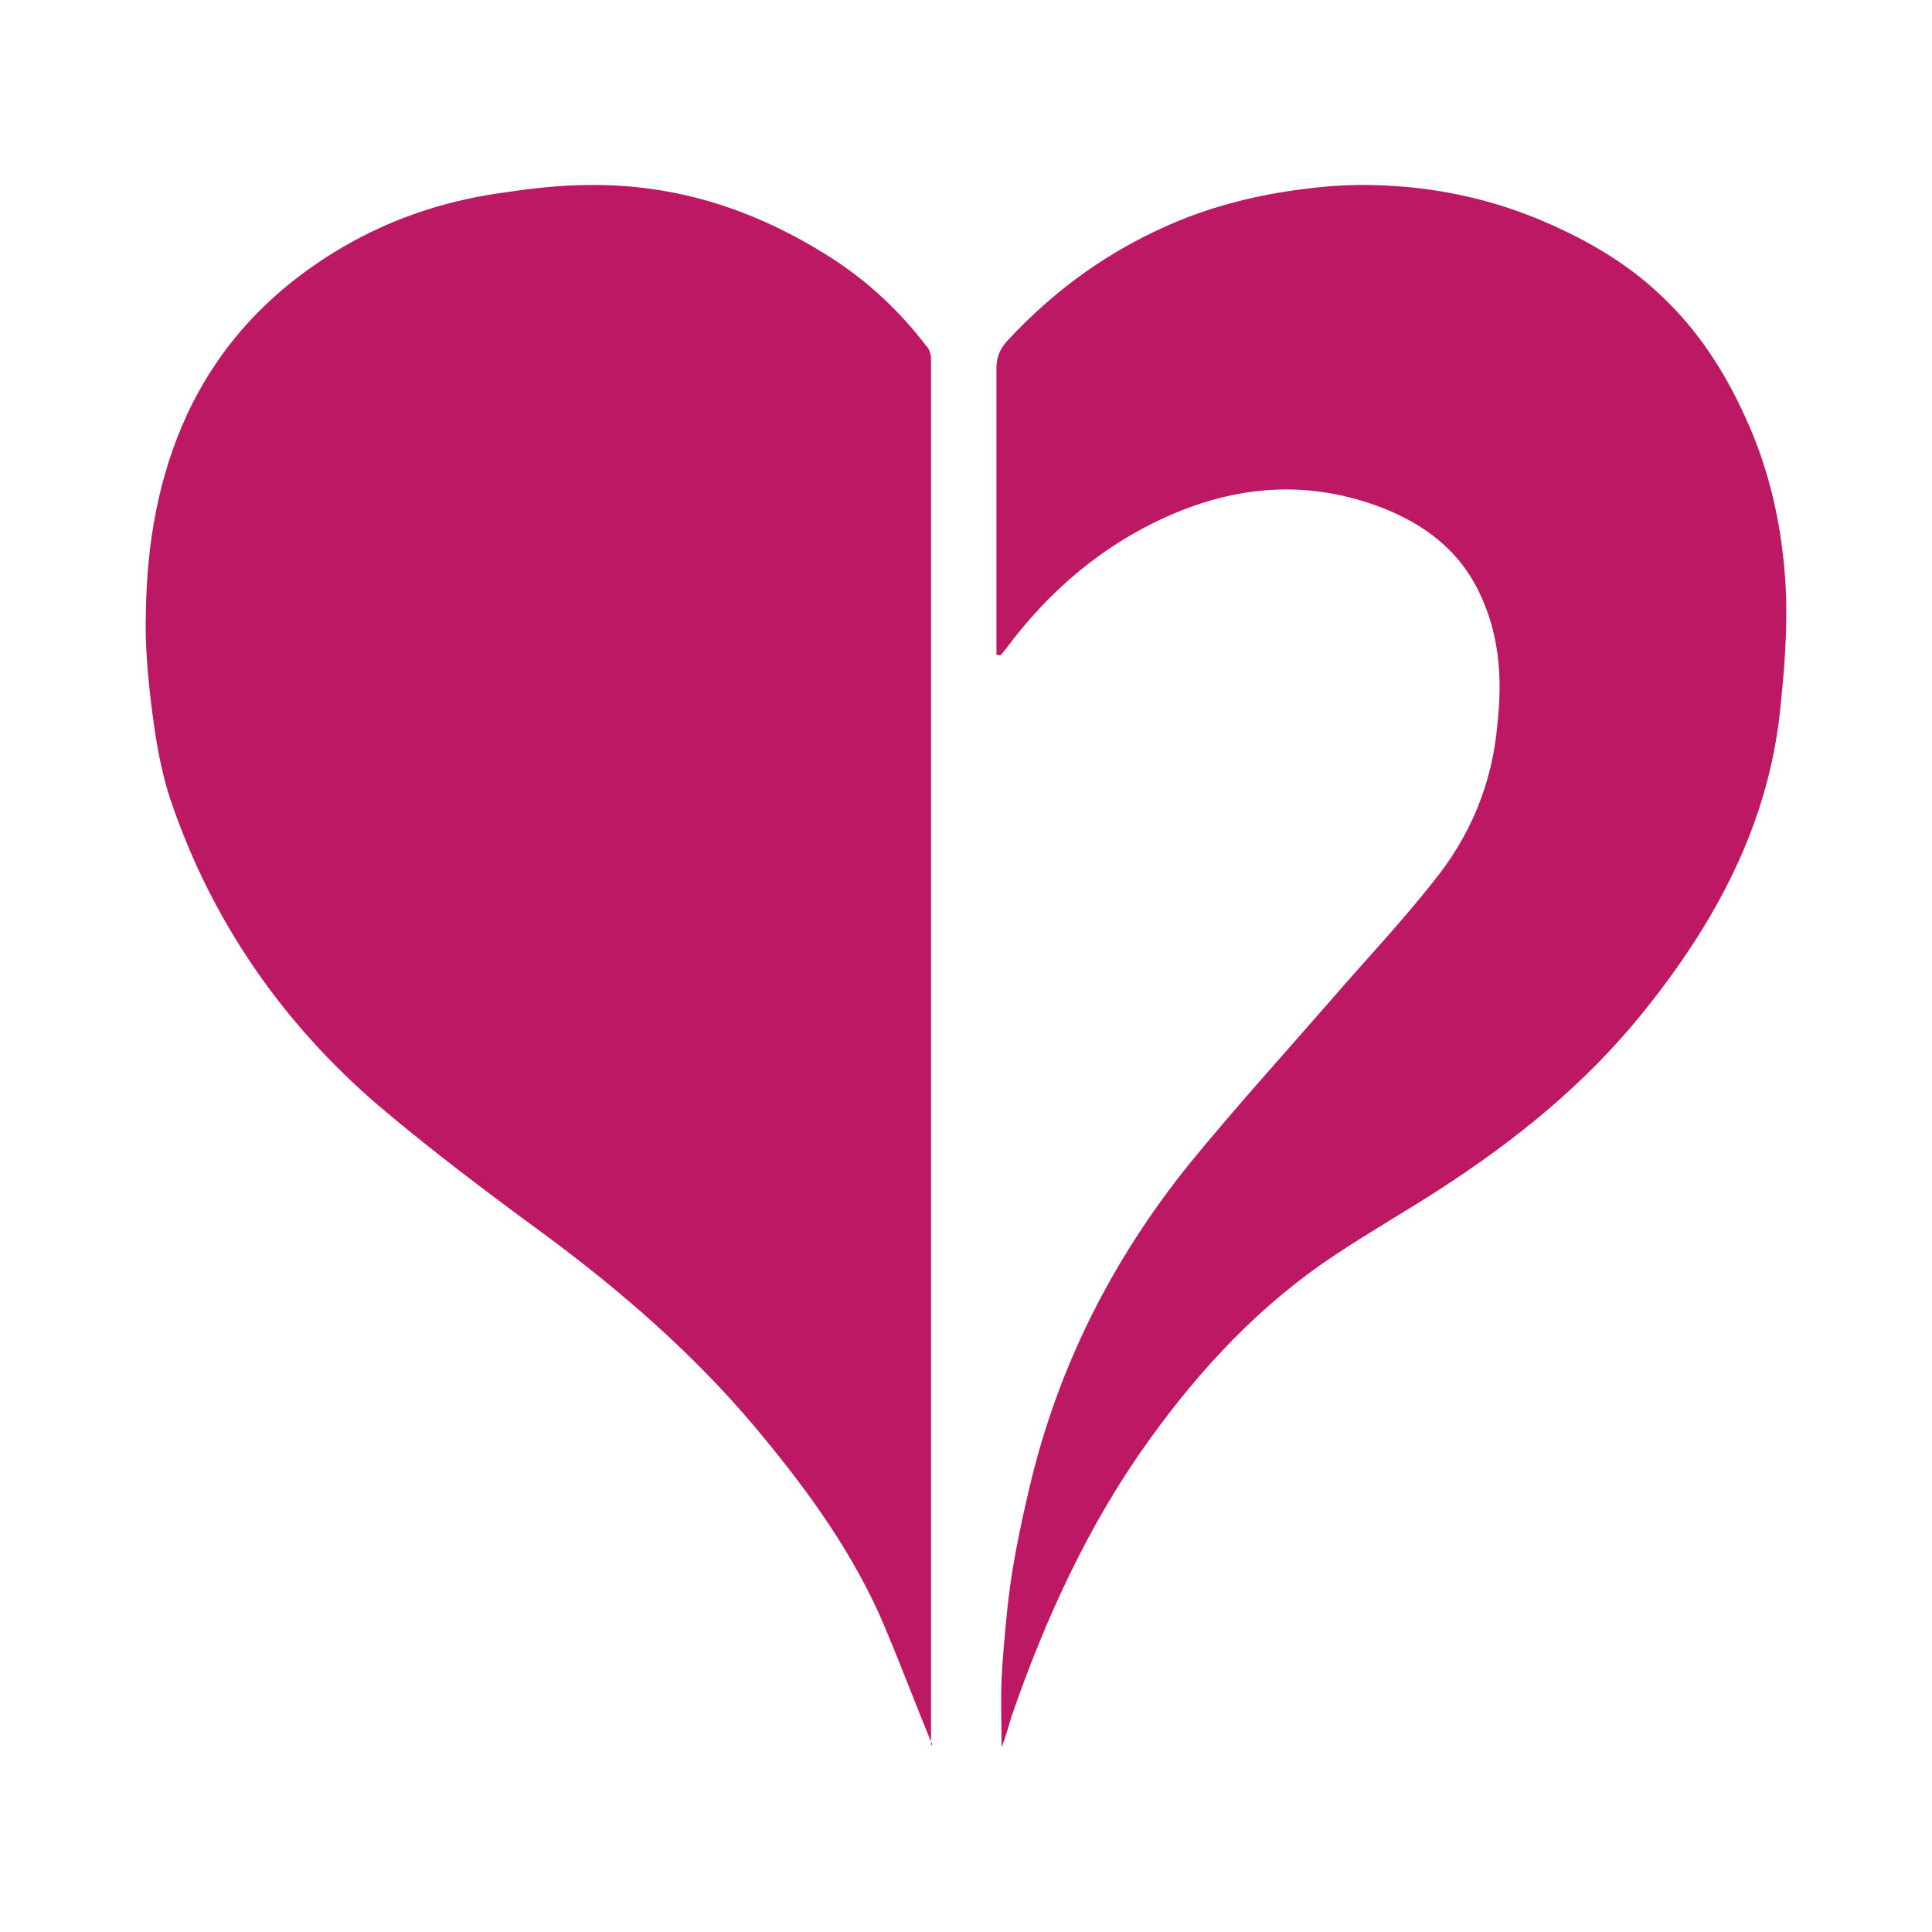
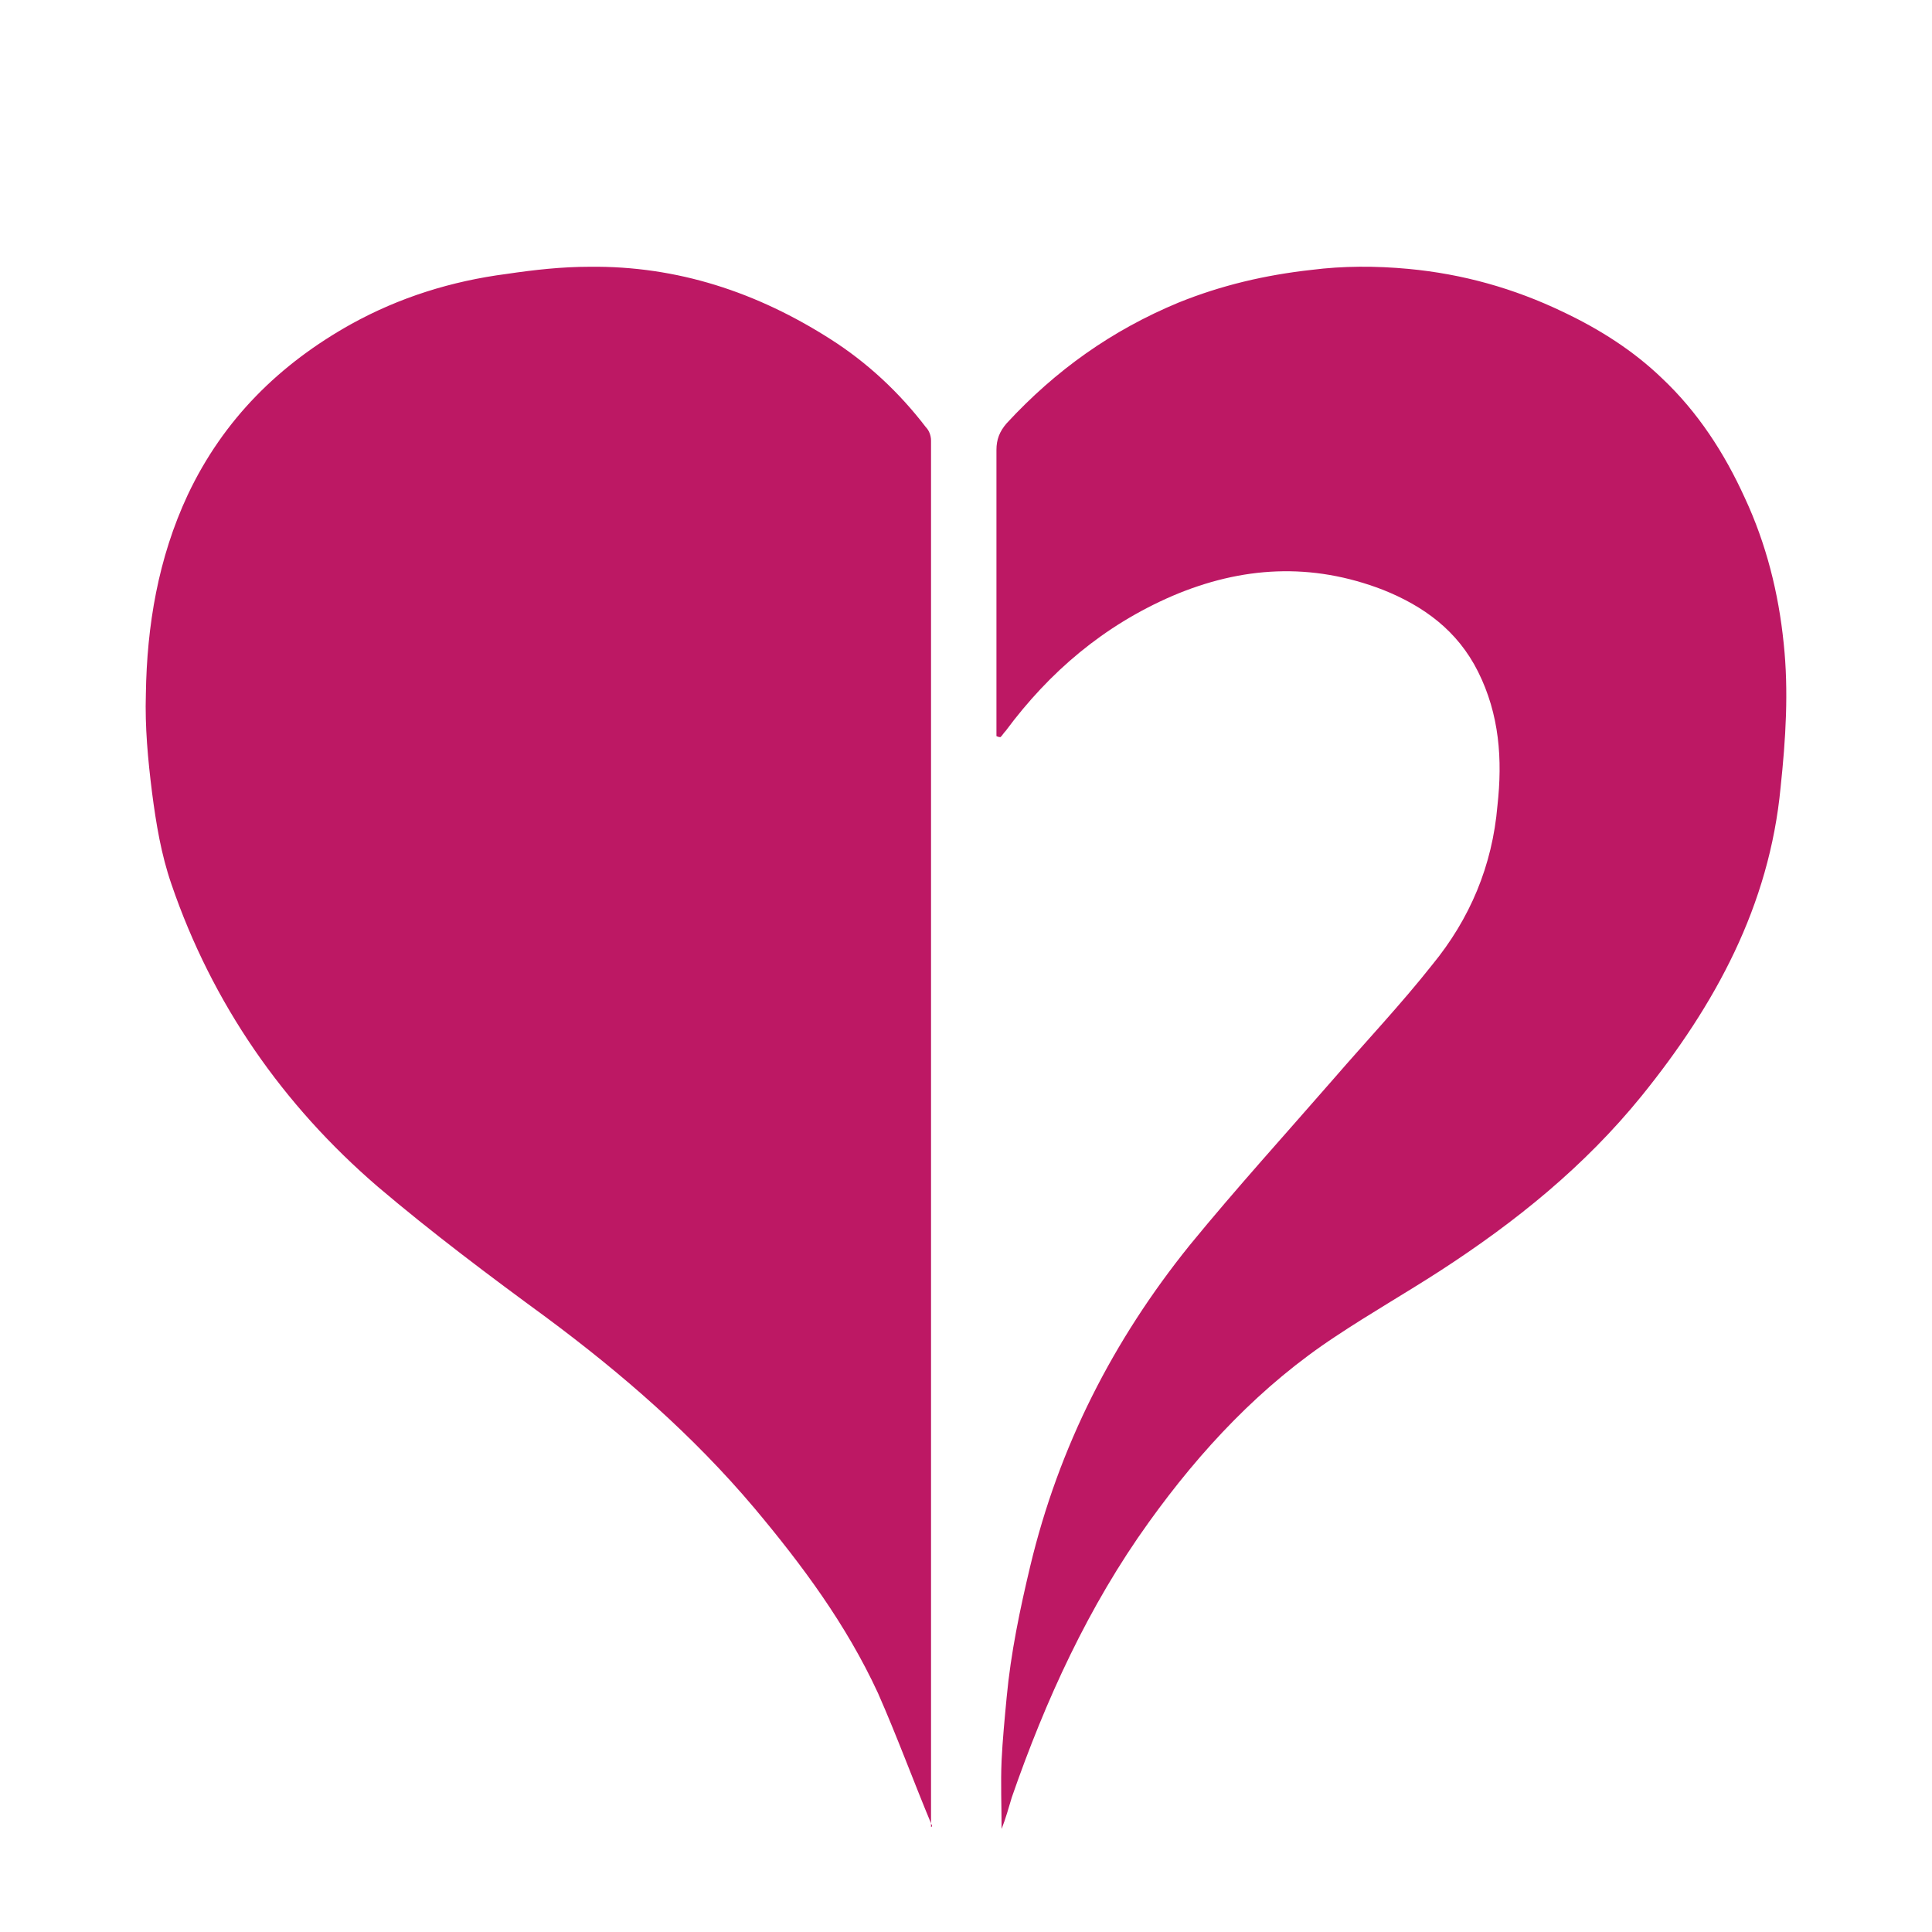
<svg xmlns="http://www.w3.org/2000/svg" width="50mm" height="50mm" viewBox="0 0 50 50" version="1.1" id="svg5">
  <defs id="defs2" />
  <g id="layer1">
    <path style="fill:none;stroke-width:0.601" id="path384" d="m 39.71,25 a 14.71,14.71 0 0 1 -14.674,14.71 a 14.71,14.71 0 0 1 -14.747,-14.638 a 14.71,14.71 0 0 1 14.601,-14.783 a 14.71,14.71 0 0 1 14.819,14.564 l -14.71,0.146 z" />
-     <path id="Heart" fill="#bd1864" d="m 24.122,45.137 c -0.476,-1.138 -0.9,-2.302 -1.402,-3.44 c -0.82,-1.773 -1.958,-3.307 -3.201,-4.789 c -1.587,-1.879 -3.413,-3.466 -5.371,-4.921 c -1.482,-1.085 -2.963,-2.196 -4.366,-3.387 c -2.461,-2.117 -4.286,-4.736 -5.345,-7.832 c -0.265,-0.767 -0.397,-1.561 -0.503,-2.381 c -0.106,-0.847 -0.185,-1.693 -0.159,-2.54 c 0.026,-1.773 0.318,-3.519 1.085,-5.159 c 0.926,-1.958 2.381,-3.387 4.233,-4.419 c 1.244,-0.688 2.593,-1.111 4.022,-1.296 c 0.714,-0.106 1.429,-0.185 2.143,-0.185 c 2.275,-0.026 4.339,0.661 6.244,1.879 c 0.953,0.609 1.773,1.376 2.461,2.275 c 0.079,0.079 0.132,0.212 0.132,0.344 c 0,11.933 0,23.892 0,35.825 c 0,0.026 0,0.026 0,0.053 c 0,0 0.026,0 0.026,-0.026 z m 1.773,-28.178 c 0.053,-0.053 0.079,-0.106 0.132,-0.159 c 1.138,-1.535 2.54,-2.725 4.313,-3.493 c 1.799,-0.767 3.598,-0.873 5.45,-0.159 c 1.058,0.423 1.931,1.058 2.461,2.117 c 0.556,1.111 0.635,2.275 0.503,3.466 c -0.132,1.561 -0.714,2.937 -1.693,4.128 c -0.794,1.005 -1.693,1.958 -2.54,2.937 c -1.244,1.429 -2.54,2.857 -3.731,4.313 c -1.984,2.461 -3.387,5.212 -4.128,8.308 c -0.265,1.111 -0.503,2.249 -0.609,3.387 c -0.053,0.556 -0.106,1.111 -0.132,1.64 c -0.026,0.582 0,1.191 0,1.773 c 0.106,-0.265 0.185,-0.556 0.265,-0.82 c 0.873,-2.514 1.984,-4.948 3.545,-7.117 c 1.349,-1.879 2.91,-3.545 4.842,-4.815 c 0.873,-0.582 1.799,-1.111 2.699,-1.693 c 1.958,-1.27 3.731,-2.699 5.212,-4.524 c 1.905,-2.355 3.307,-4.921 3.598,-7.99 c 0.132,-1.244 0.212,-2.487 0.079,-3.731 c -0.132,-1.296 -0.45,-2.566 -1.005,-3.757 c -0.529,-1.164 -1.217,-2.223 -2.143,-3.096 c -0.741,-0.714 -1.614,-1.27 -2.566,-1.72 c -1.27,-0.609 -2.593,-0.979 -3.995,-1.111 c -0.847,-0.079 -1.693,-0.079 -2.514,0.026 c -1.191,0.132 -2.328,0.397 -3.44,0.847 c -1.72,0.714 -3.175,1.746 -4.445,3.122 c -0.185,0.212 -0.265,0.423 -0.265,0.688 c 0,2.381 0,4.789 0,7.17 c 0,0.079 0,0.159 0,0.238 c 0.053,0.026 0.079,0.026 0.106,0.026 z" style="stroke-width:0.265" />
+     <path id="Heart" fill="#bd1864" d="m 24.122,47.253 c -0.476,-1.138 -0.9,-2.302 -1.402,-3.44 c -0.82,-1.773 -1.958,-3.307 -3.201,-4.789 c -1.587,-1.879 -3.413,-3.466 -5.371,-4.921 c -1.482,-1.085 -2.963,-2.196 -4.366,-3.387 c -2.461,-2.117 -4.286,-4.736 -5.345,-7.832 c -0.265,-0.767 -0.397,-1.561 -0.503,-2.381 c -0.106,-0.847 -0.185,-1.693 -0.159,-2.54 c 0.026,-1.773 0.318,-3.519 1.085,-5.159 c 0.926,-1.958 2.381,-3.387 4.233,-4.419 c 1.244,-0.688 2.593,-1.111 4.022,-1.296 c 0.714,-0.106 1.429,-0.185 2.143,-0.185 c 2.275,-0.026 4.339,0.661 6.244,1.879 c 0.953,0.609 1.773,1.376 2.461,2.275 c 0.079,0.079 0.132,0.212 0.132,0.344 c 0,11.933 0,23.892 0,35.825 c 0,0.026 0,0.026 0,0.053 c 0,0 0.026,0 0.026,-0.026 z m 1.773,-28.178 c 0.053,-0.053 0.079,-0.106 0.132,-0.159 c 1.138,-1.535 2.54,-2.725 4.313,-3.493 c 1.799,-0.767 3.598,-0.873 5.45,-0.159 c 1.058,0.423 1.931,1.058 2.461,2.117 c 0.556,1.111 0.635,2.275 0.503,3.466 c -0.132,1.561 -0.714,2.937 -1.693,4.128 c -0.794,1.005 -1.693,1.958 -2.54,2.937 c -1.244,1.429 -2.54,2.857 -3.731,4.313 c -1.984,2.461 -3.387,5.212 -4.128,8.308 c -0.265,1.111 -0.503,2.249 -0.609,3.387 c -0.053,0.556 -0.106,1.111 -0.132,1.64 c -0.026,0.582 0,1.191 0,1.773 c 0.106,-0.265 0.185,-0.556 0.265,-0.82 c 0.873,-2.514 1.984,-4.948 3.545,-7.117 c 1.349,-1.879 2.91,-3.545 4.842,-4.815 c 0.873,-0.582 1.799,-1.111 2.699,-1.693 c 1.958,-1.27 3.731,-2.699 5.212,-4.524 c 1.905,-2.355 3.307,-4.921 3.598,-7.99 c 0.132,-1.244 0.212,-2.487 0.079,-3.731 c -0.132,-1.296 -0.45,-2.566 -1.005,-3.757 c -0.529,-1.164 -1.217,-2.223 -2.143,-3.096 c -0.741,-0.714 -1.614,-1.27 -2.566,-1.72 c -1.27,-0.609 -2.593,-0.979 -3.995,-1.111 c -0.847,-0.079 -1.693,-0.079 -2.514,0.026 c -1.191,0.132 -2.328,0.397 -3.44,0.847 c -1.72,0.714 -3.175,1.746 -4.445,3.122 c -0.185,0.212 -0.265,0.423 -0.265,0.688 c 0,2.381 0,4.789 0,7.17 c 0,0.079 0,0.159 0,0.238 c 0.053,0.026 0.079,0.026 0.106,0.026 z" style="stroke-width:0.265" />
  </g>
</svg>
